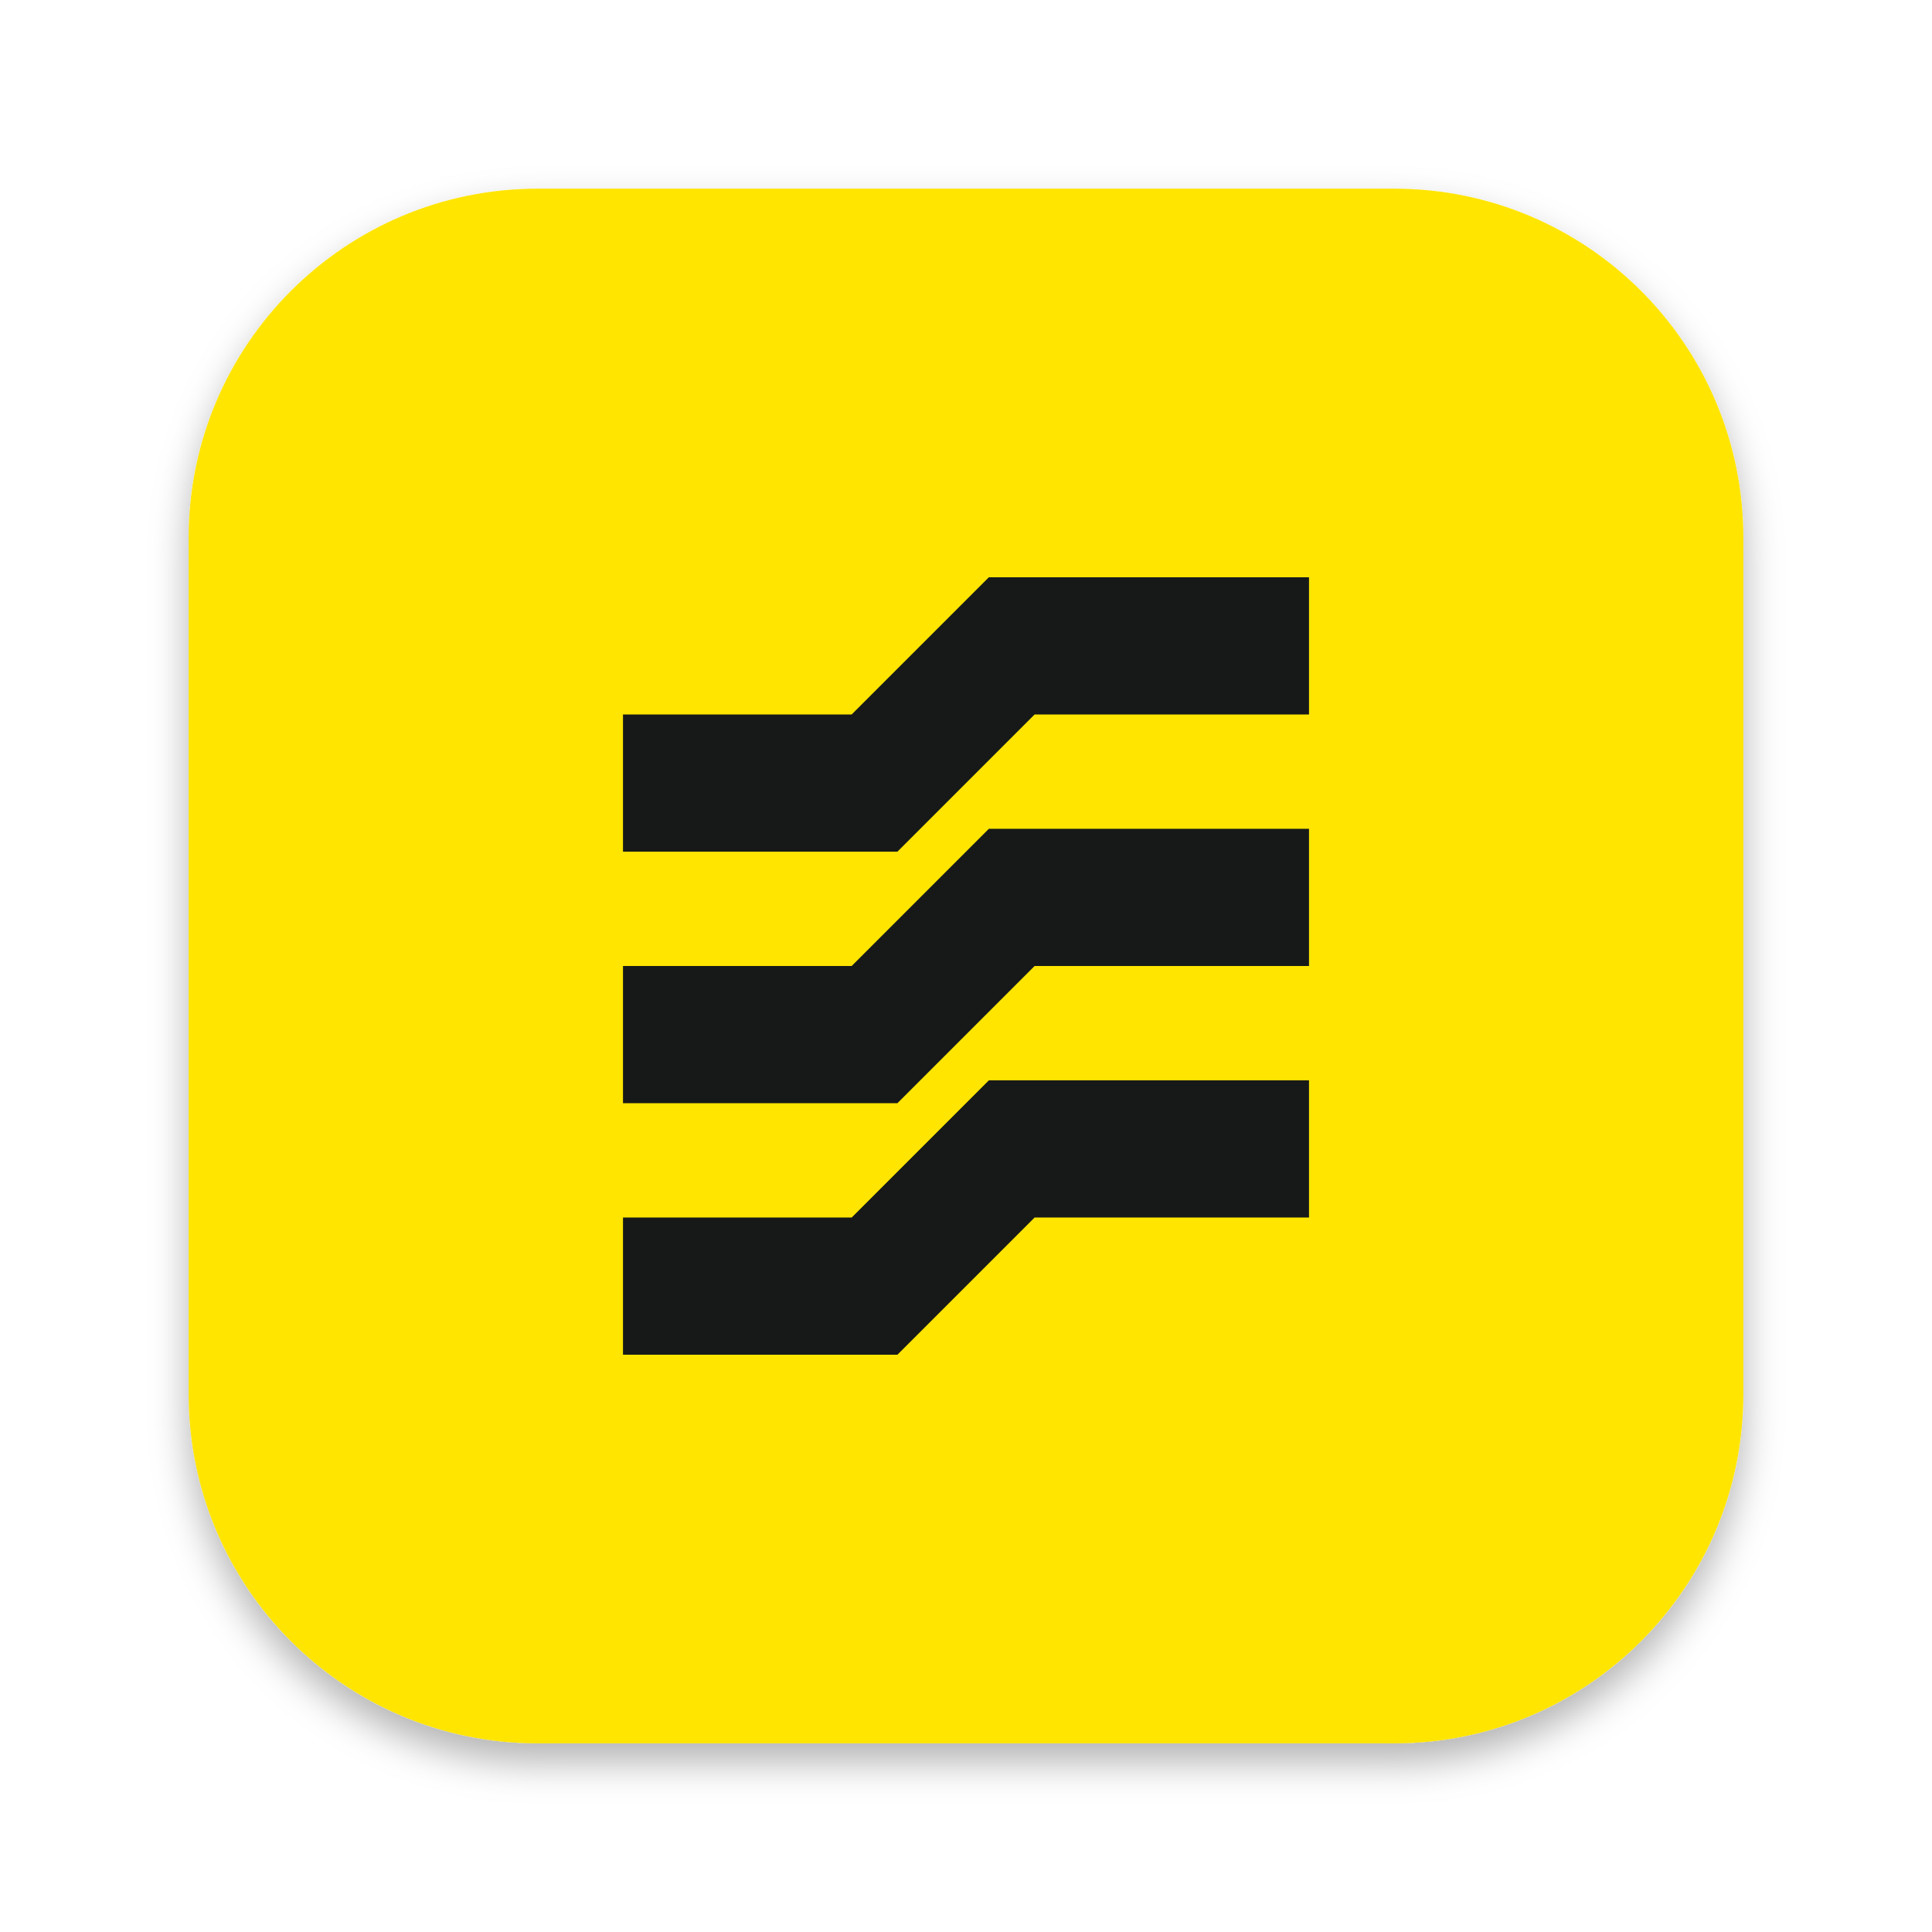
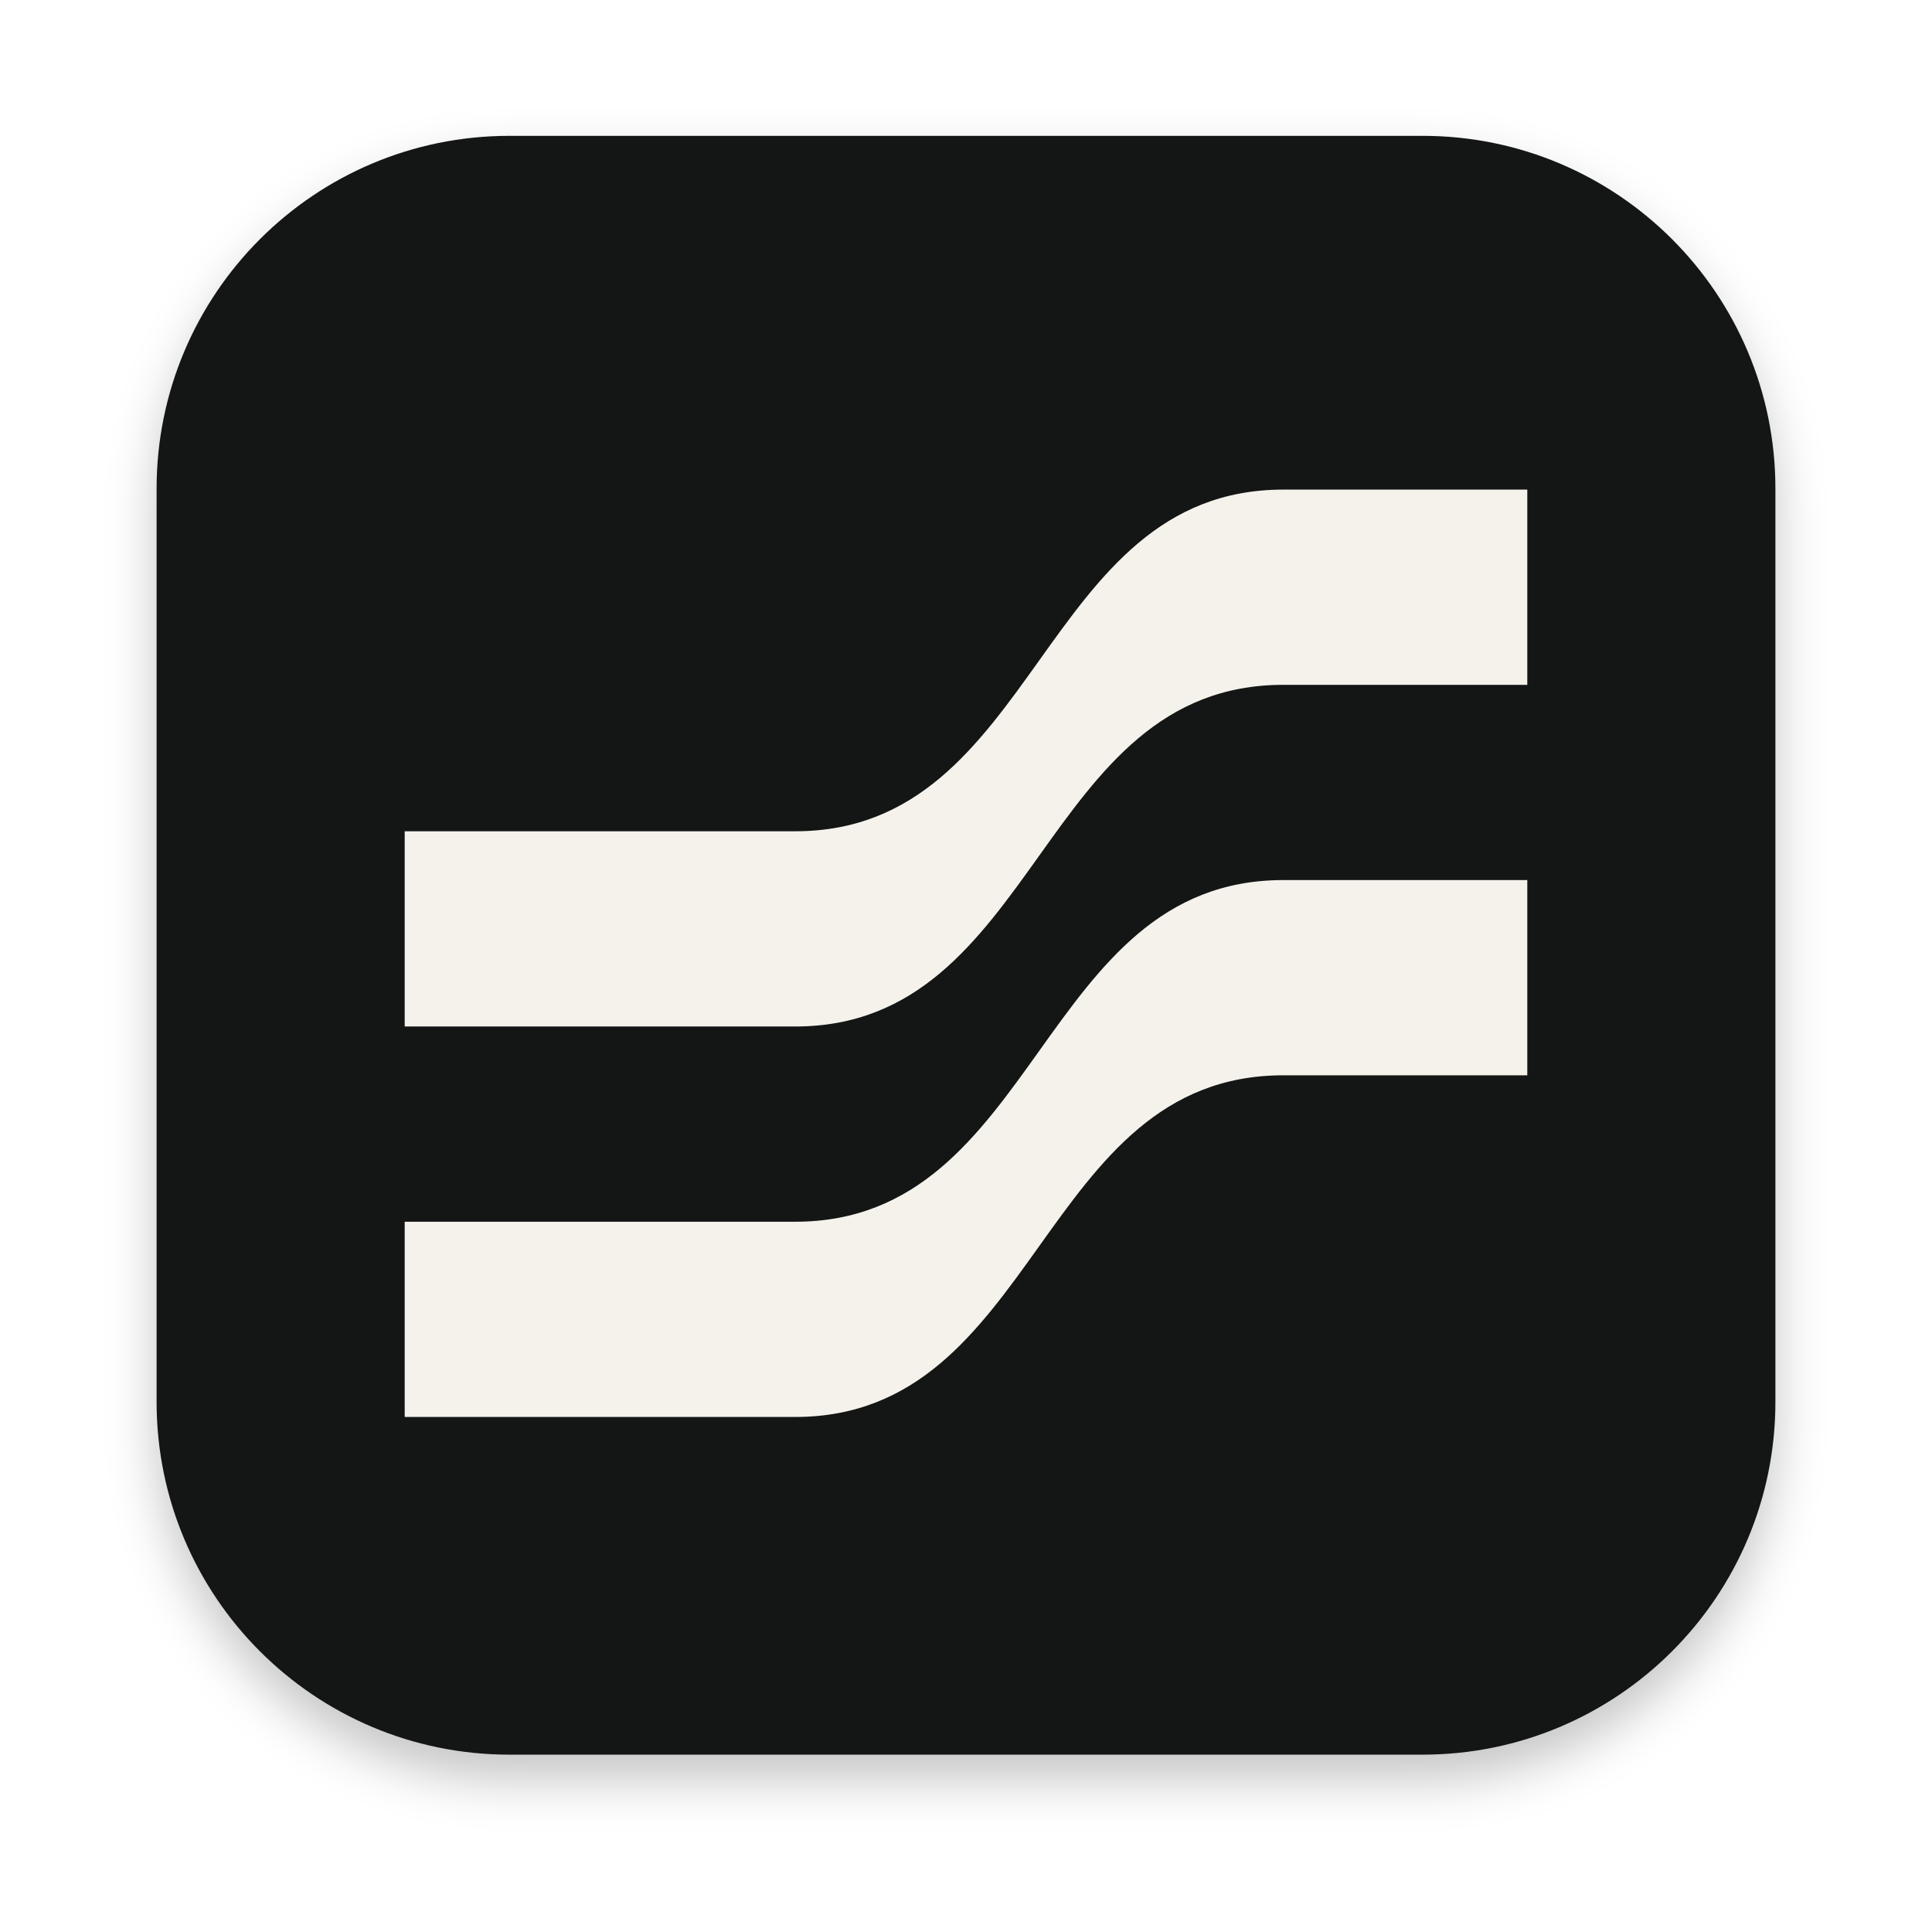
- <svg xmlns="http://www.w3.org/2000/svg" width="1024" height="1024" viewBox="0 0 1024 1024">
-   <filter id="s" x="-20%" y="-20%" width="140%" height="140%">
-     <feDropShadow dx="0" dy="10" stdDeviation="10" flood-color="#000" flood-opacity=".3" />
-   </filter>
-   <rect x="100" y="100" width="824" height="824" rx="185" fill="#FFE500" filter="url(#s)" />
-   <g fill="#171918" transform="translate(318.08 305.96) scale(6.06)">
-     <path d="M2 12H22L34 0H62V12H38L26 24H2Z" />
-     <path d="M2 34H22L34 22H62V34H38L26 46H2Z" />
-     <path d="M2 56H22L34 44H62V56H38L26 68H2Z" />
+ <svg xmlns="http://www.w3.org/2000/svg" viewBox="0 0 1024 1024" width="1024" height="1024">
+   <defs>
+     <filter id="shadow" x="-30%" y="-30%" width="160%" height="170%">
+       <feGaussianBlur stdDeviation="13" />
+     </filter>
+   </defs>
+   <rect x="83" y="85" width="858" height="858" rx="187" fill="#000000" opacity=".23" filter="url(#shadow)" />
+   <rect x="83" y="72" width="858" height="858" rx="187" fill="#141615" />
+   <g transform="translate(214.5 259.5) scale(3.233696)" fill="#F4F2EB">
+     <path d="M 0 56 H 64 C 104 56 104 0 144 0 H 184 V 32 H 144 C 104 32 104 88 64 88 H 0 Z" />
+     <path d="M 0 120 H 64 C 104 120 104 64 144 64 H 184 V 96 H 144 C 104 96 104 152 64 152 H 0 Z" />
  </g>
</svg>
